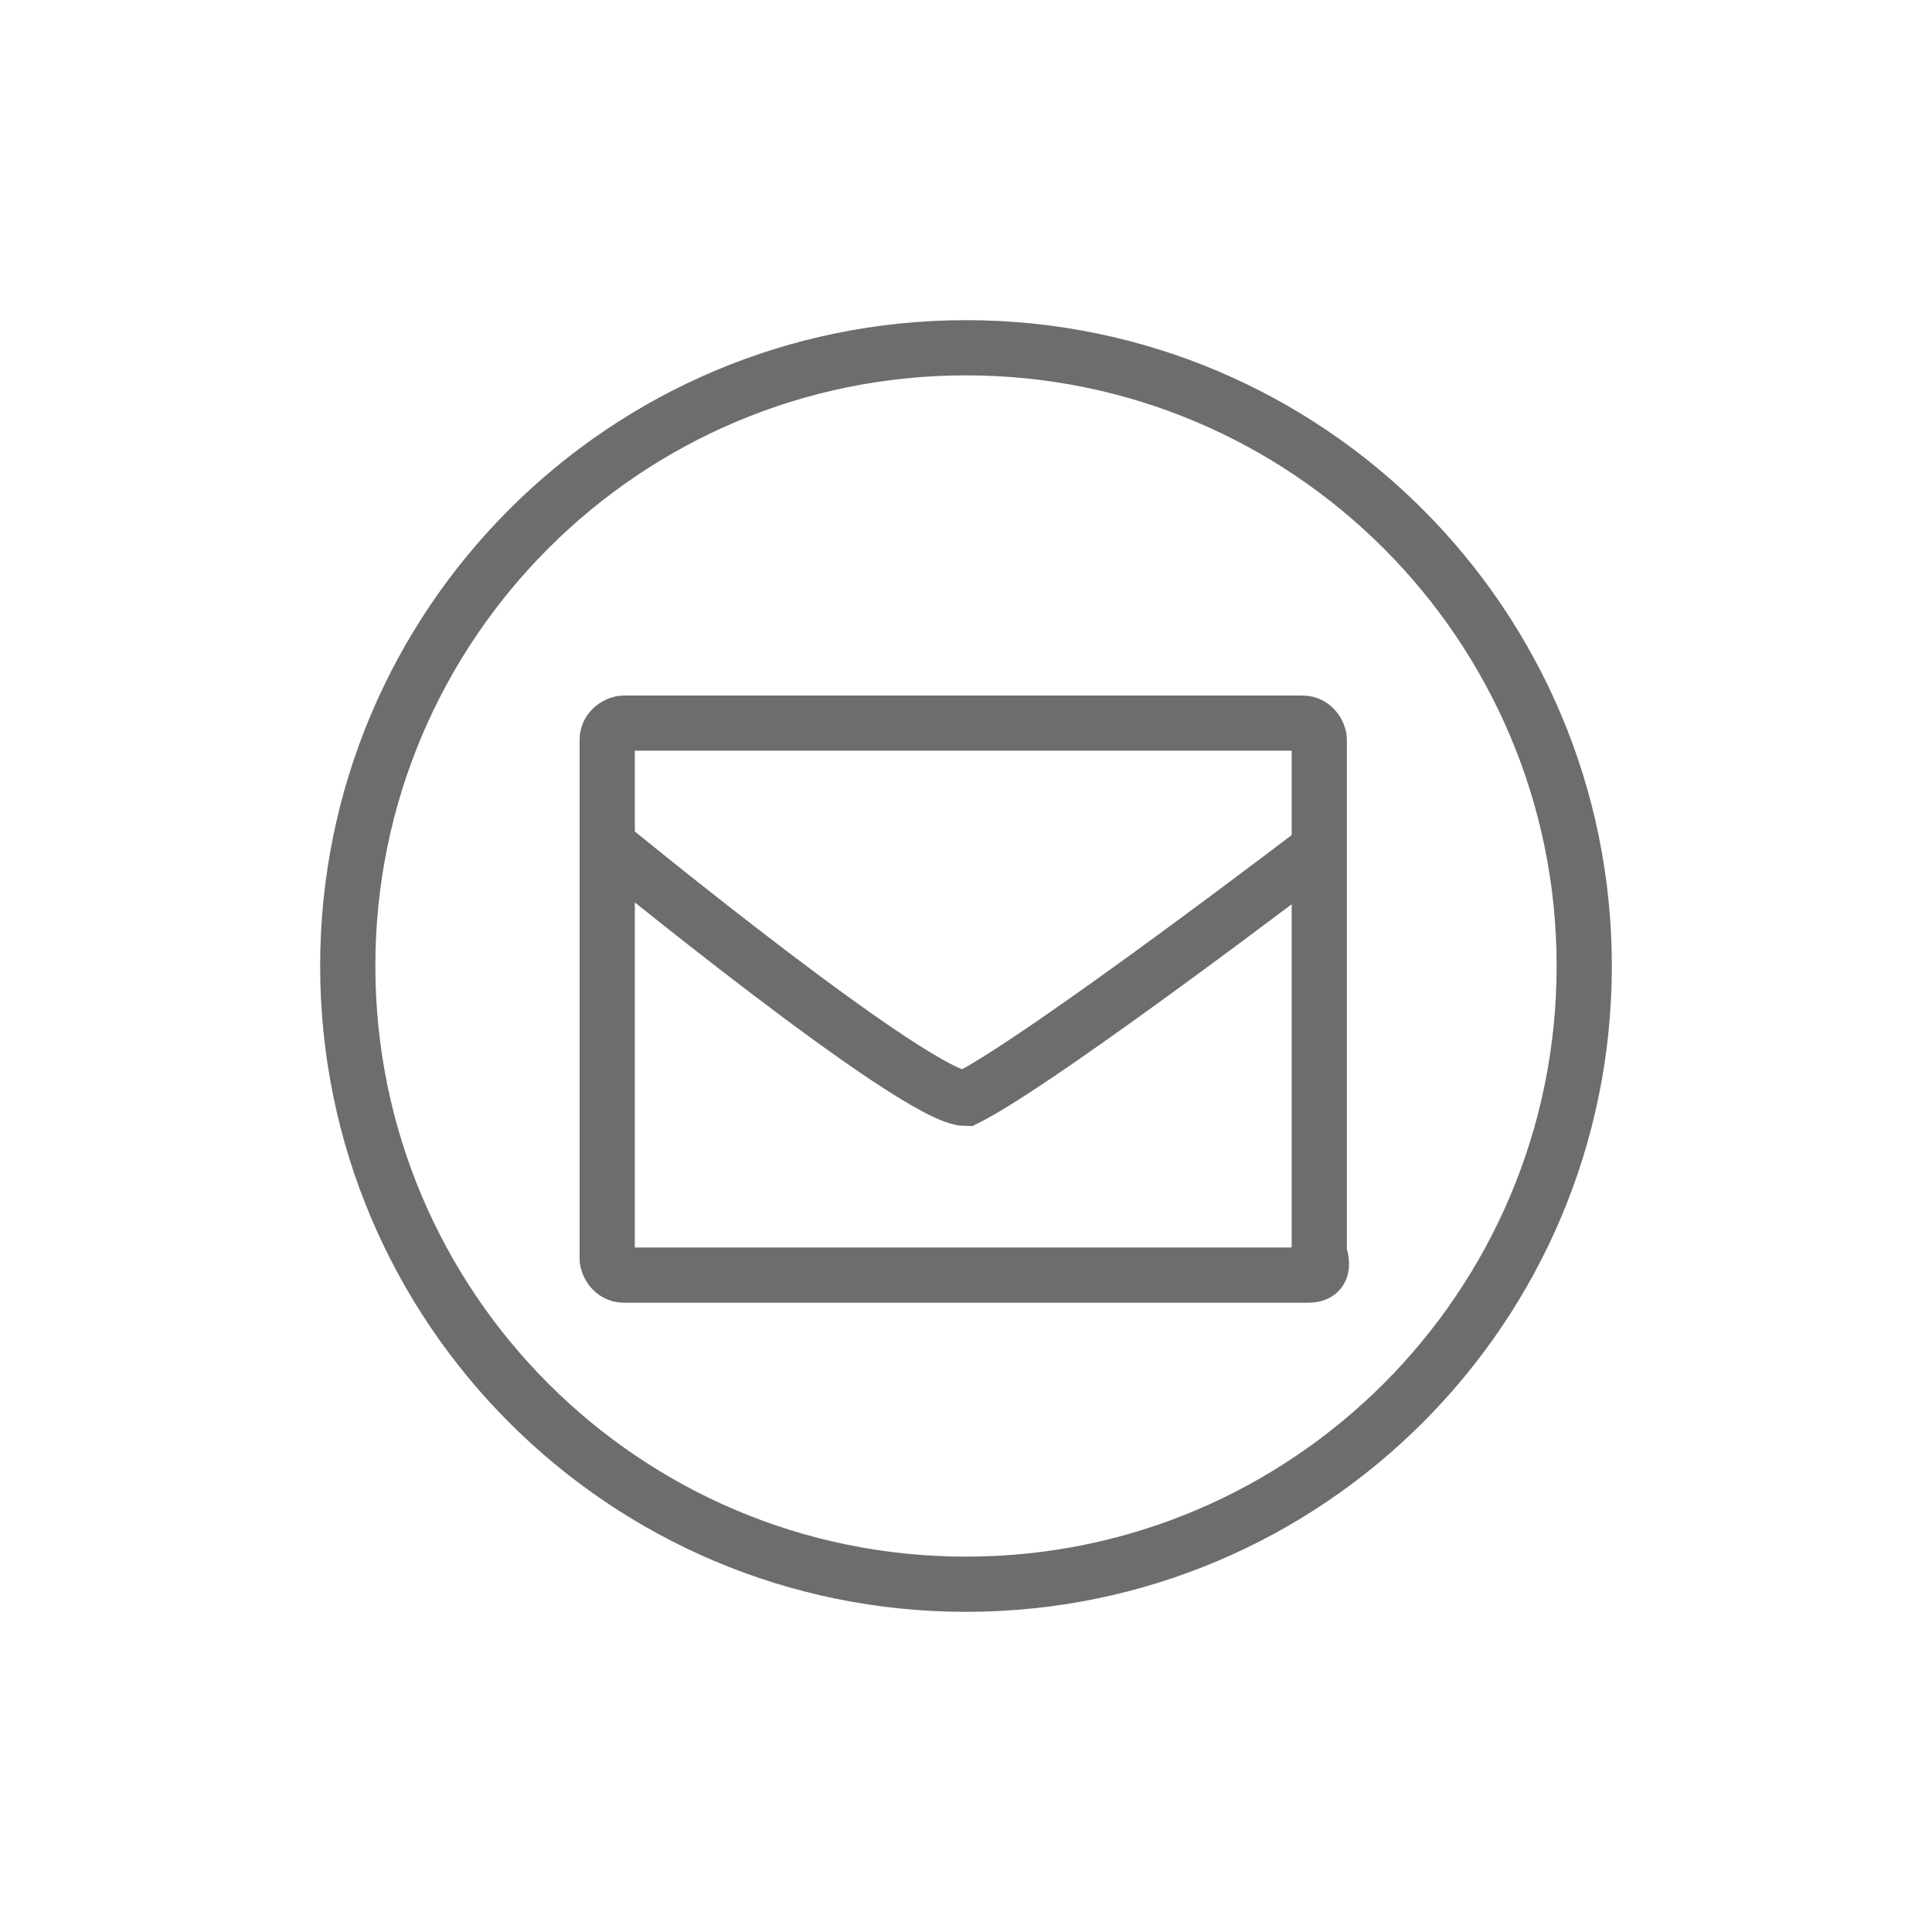
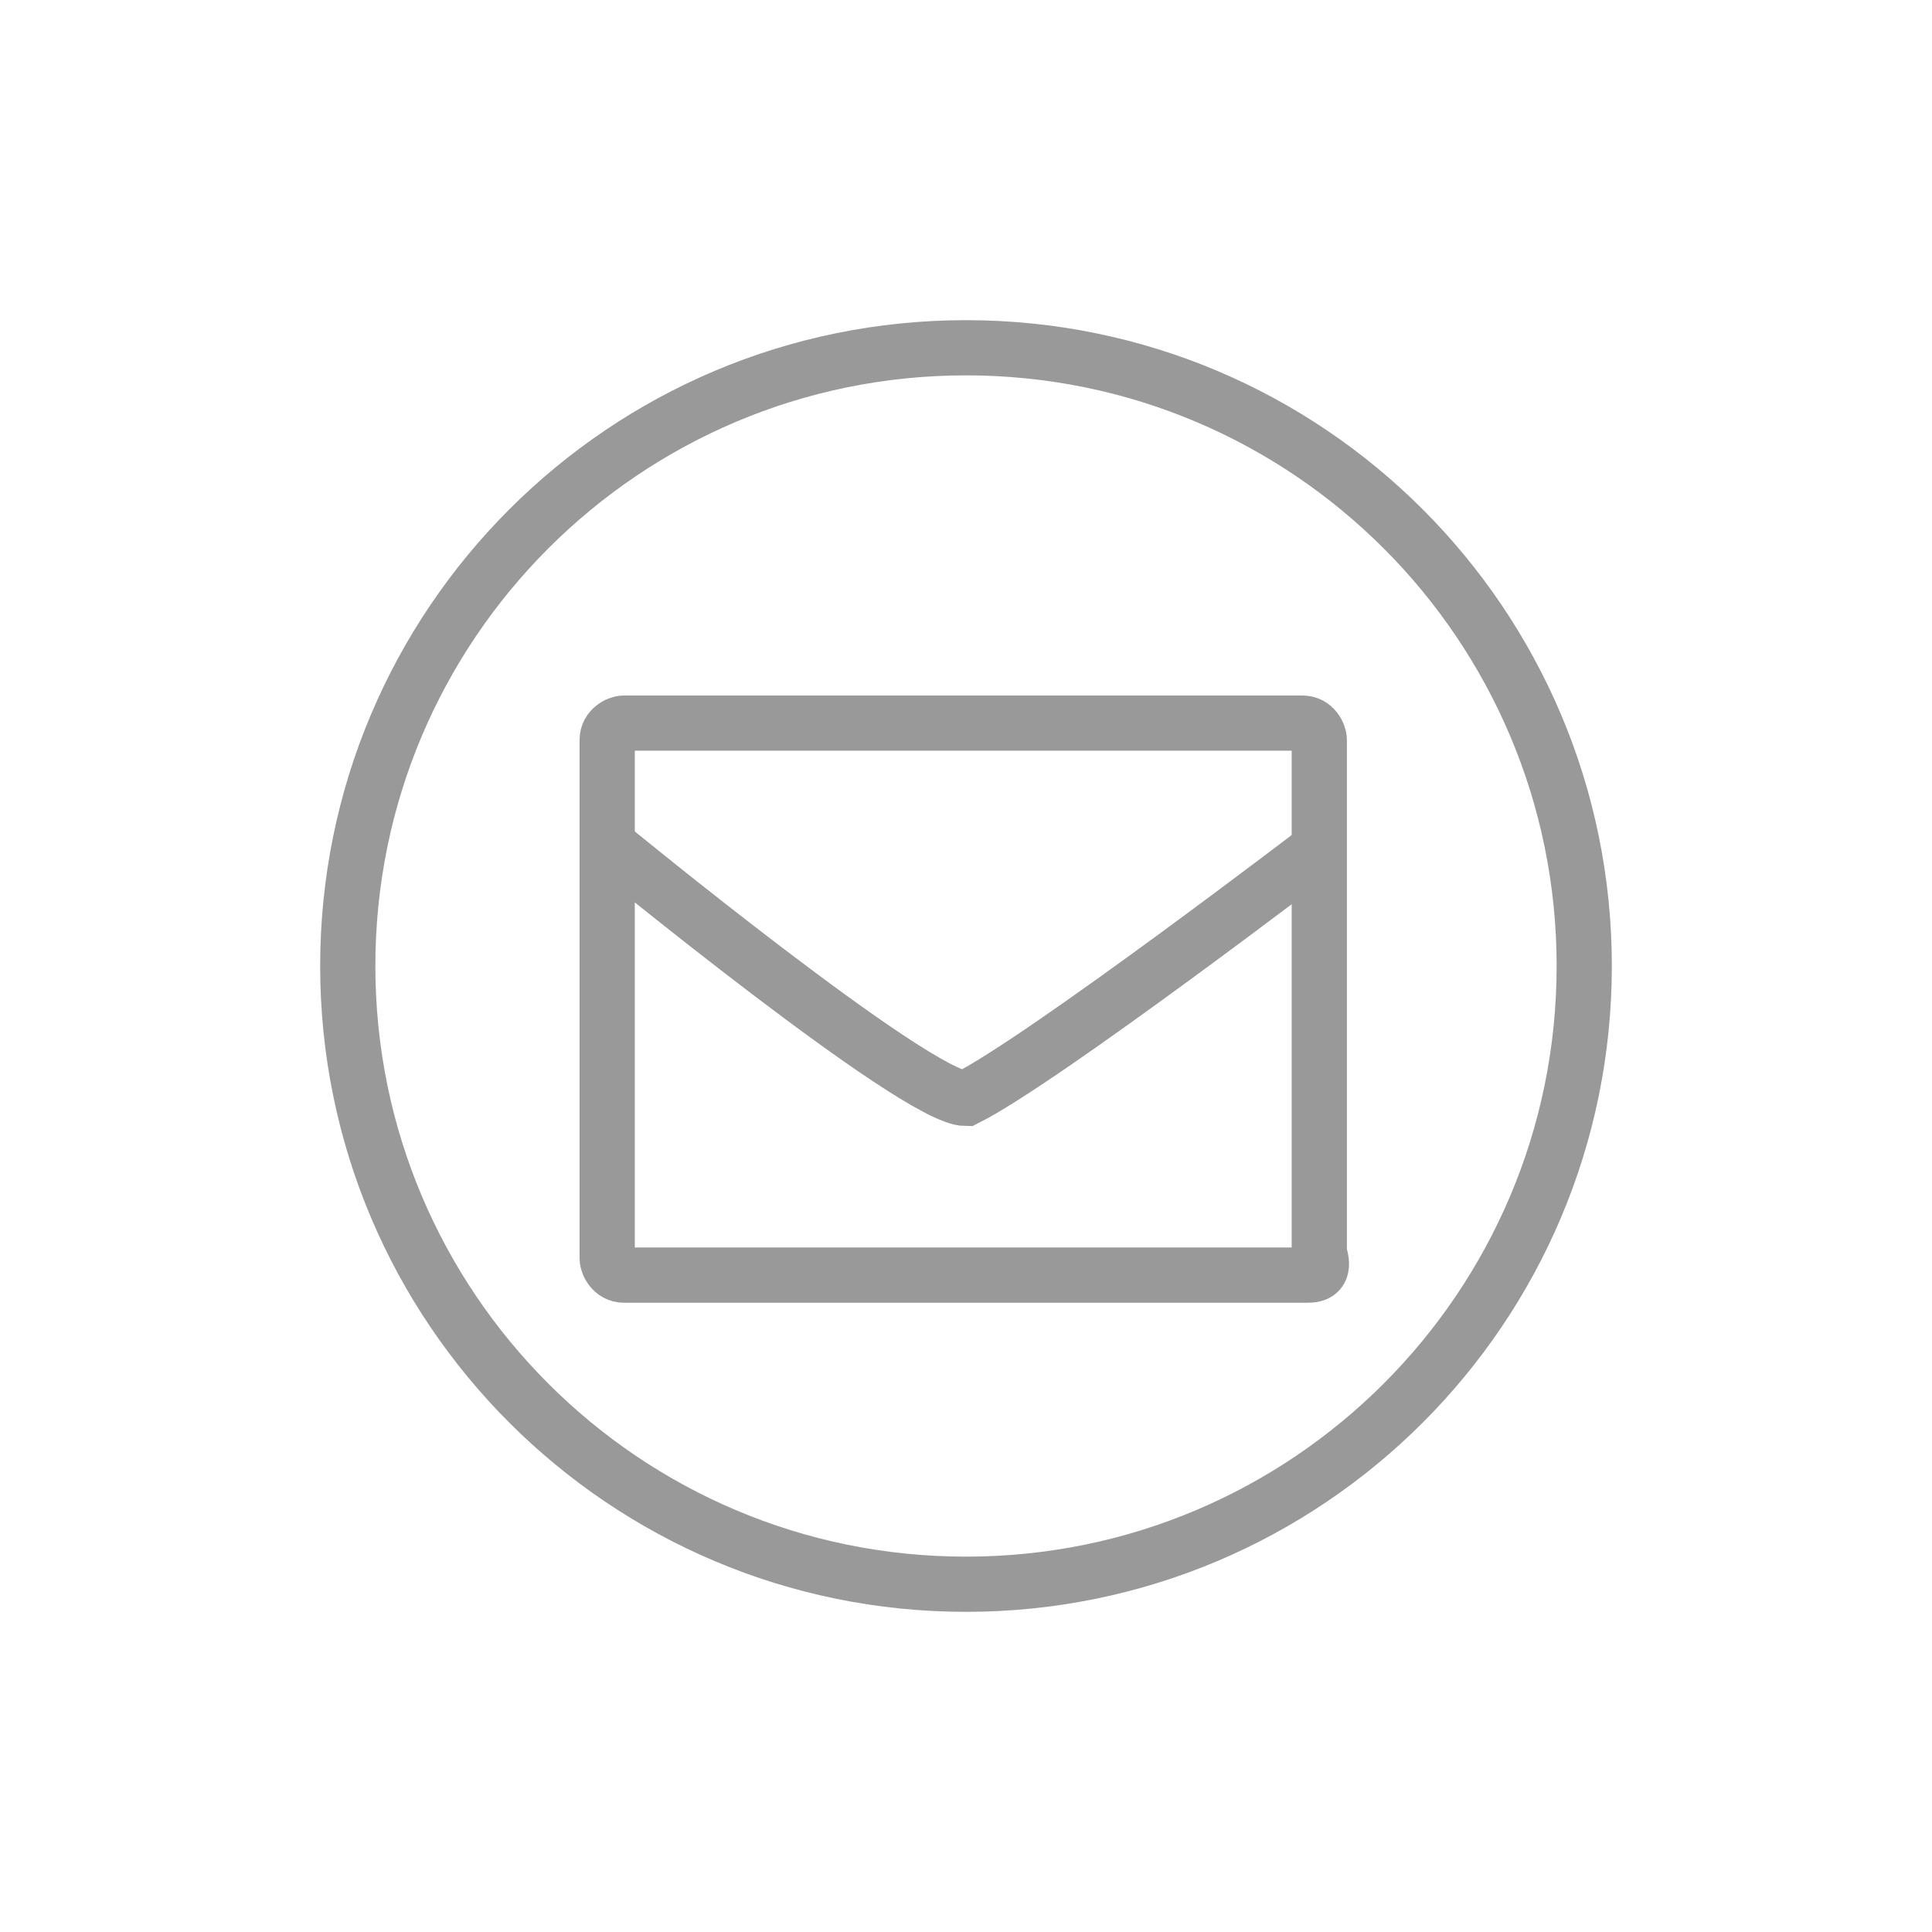
- <svg xmlns="http://www.w3.org/2000/svg" version="1.1" id="圖層_1" x="0px" y="0px" viewBox="8 -7 35 35" style="enable-background:new 8 -7 35 35;" xml:space="preserve">
+ <svg xmlns="http://www.w3.org/2000/svg" version="1.1" id="圖層_1" x="0px" y="0px" viewBox="-172 299 35 35" style="enable-background:new -172 299 35 35;" xml:space="preserve">
  <style type="text/css">
- 	.st0{fill:none;stroke:#6D6D6D;stroke-miterlimit:10;}
+ 	.st0{fill:none;stroke:#999999;stroke-miterlimit:10;}
</style>
  <g id="XMLID_42_">
    <g id="XMLID_57_">
-       <path id="XMLID_127_" class="st0" d="M31.7,16.1H19.3c-0.2,0-0.3-0.2-0.3-0.3V6.4c0-0.2,0.2-0.3,0.3-0.3h12.3    c0.2,0,0.3,0.2,0.3,0.3v9.3C32,16,31.9,16.1,31.7,16.1z" />
-       <path id="XMLID_126_" class="st0" d="M32,8.3" />
-       <path id="XMLID_125_" class="st0" d="M25.5,13" />
-       <path id="XMLID_124_" class="st0" d="M19,8.3" />
-       <path id="XMLID_60_" class="st0" d="M19,8.3c0,0,5.6,4.6,6.5,4.6c1.4-0.7,6.5-4.6,6.5-4.6" />
+       <path id="XMLID_127_" class="st0" d="M-148.3,322.1h-12.4c-0.2,0-0.3-0.2-0.3-0.3v-9.4c0-0.2,0.2-0.3,0.3-0.3h12.3    c0.2,0,0.3,0.2,0.3,0.3v9.3C-148,322-148.1,322.1-148.3,322.1z" />
+       <path id="XMLID_126_" class="st0" d="M-148,314.3" />
+       <path id="XMLID_125_" class="st0" d="M-154.5,319" />
+       <path id="XMLID_124_" class="st0" d="M-161,314.3" />
+       <path id="XMLID_60_" class="st0" d="M-161,314.3c0,0,5.6,4.6,6.5,4.6c1.4-0.7,6.5-4.6,6.5-4.6" />
    </g>
-     <circle id="XMLID_55_" class="st0" cx="25.5" cy="10.5" r="11.2" />
+     <circle id="XMLID_55_" class="st0" cx="-154.5" cy="316.5" r="11.2" />
  </g>
</svg>
